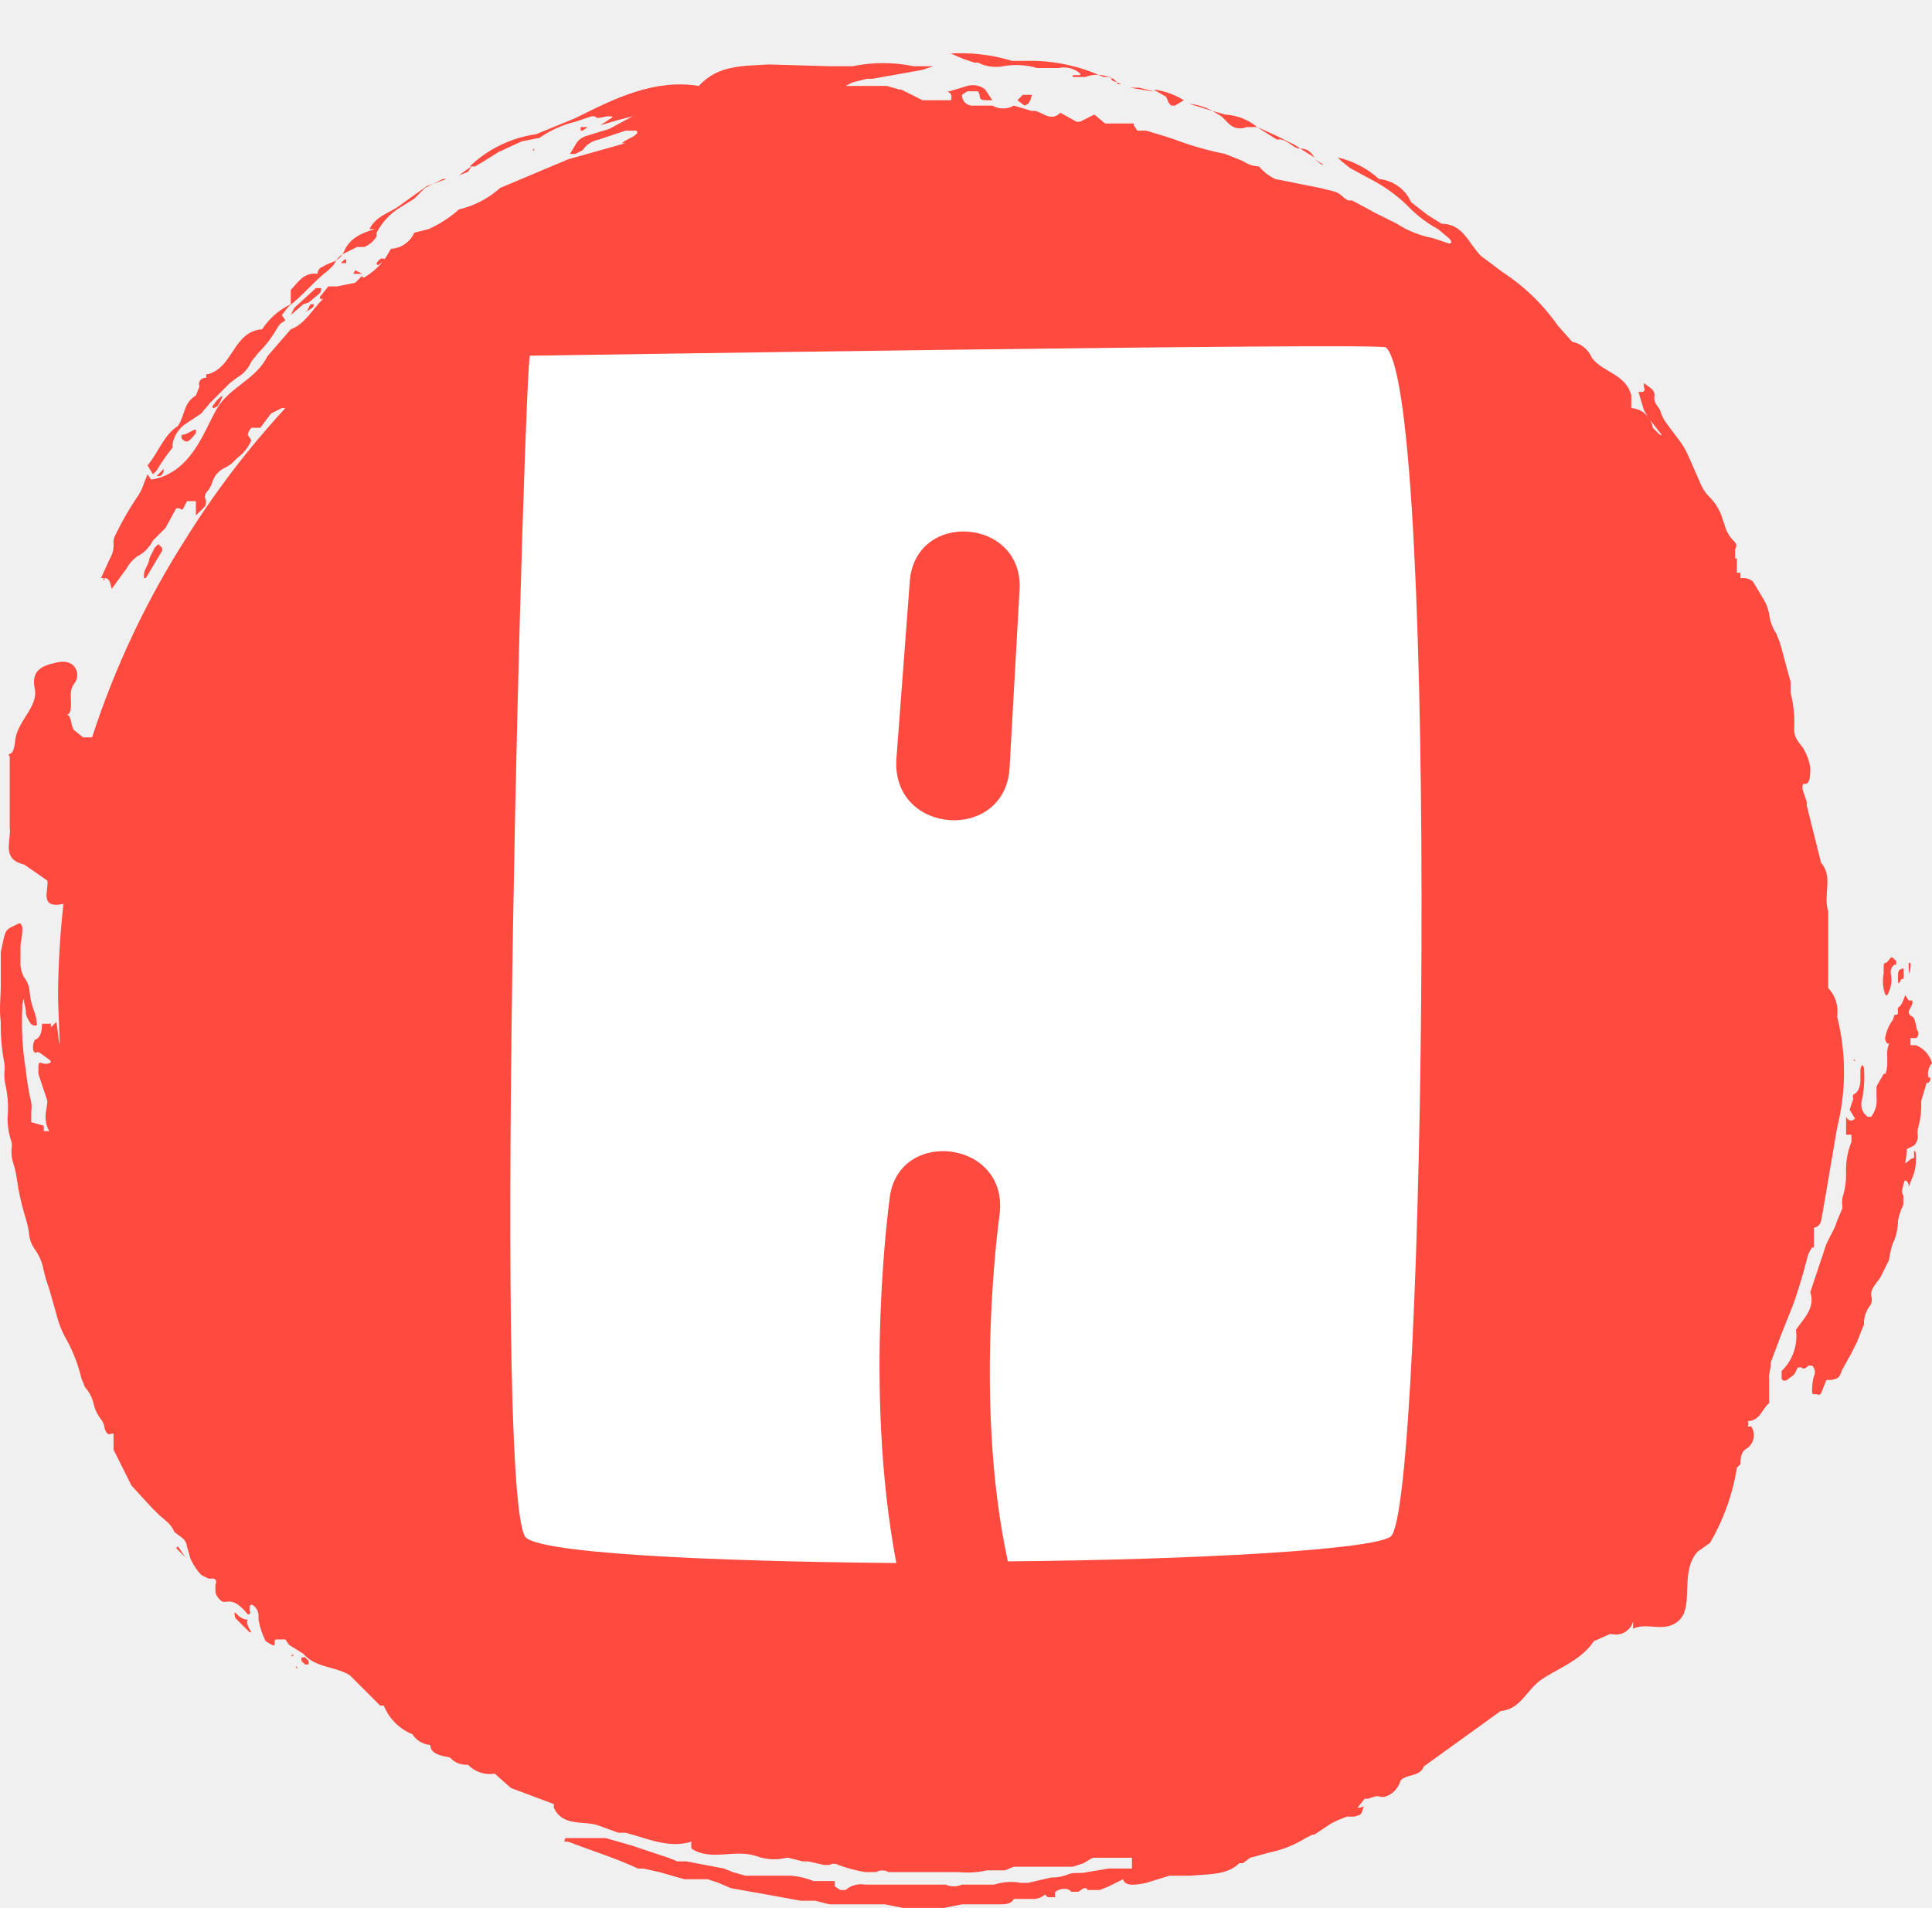
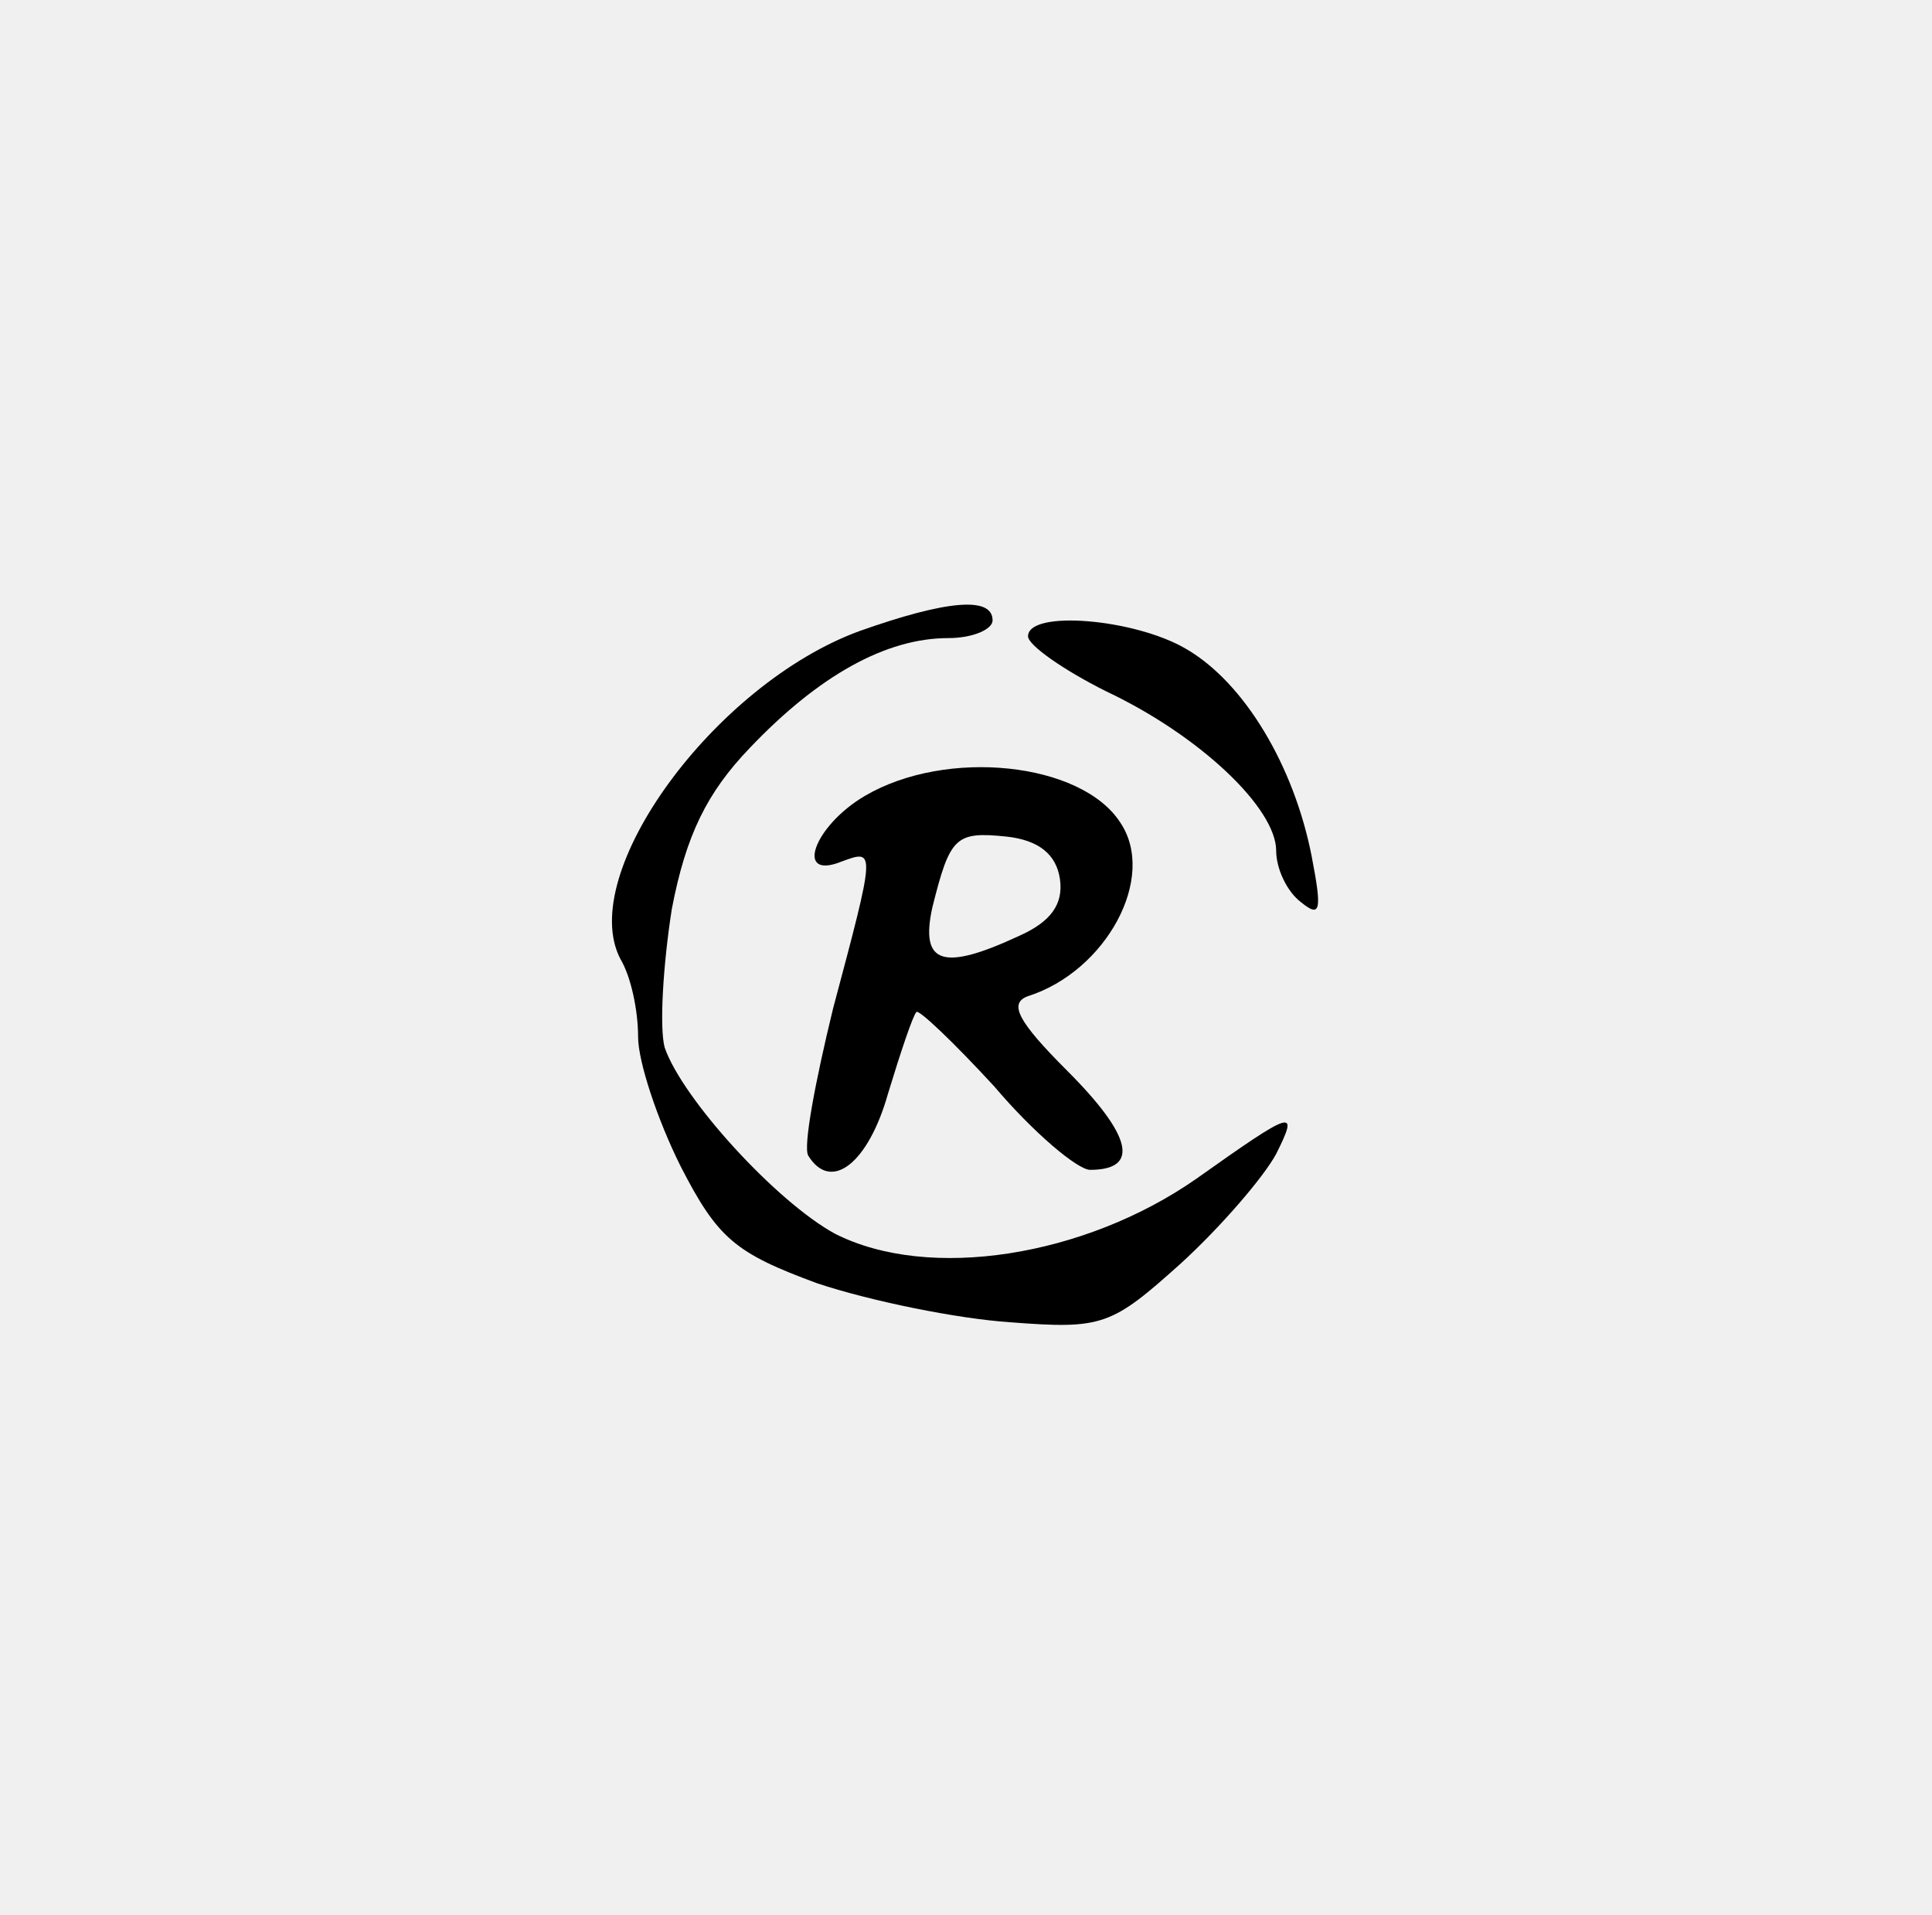
- <svg xmlns="http://www.w3.org/2000/svg" width="308.761" height="304.916" viewBox="0 0 106.008 104.687" class="css-1j8o68f" version="1.1" id="svg23">
-   <defs id="SvgjsDefs2684" />
-   <g id="SvgjsG2685" featurekey="rootContainer" transform="matrix(0.9820593,0,0,0.9820593,-0.05456052,0)" fill="#ff4a3f">
-     <g id="g17">
-       <path d="M19.8 15.3h.5l-.4-.2zm.5.1zm.8-.7c0 .1 0 .1.1.1l.4-.3c-.2-.1-.3-.1-.5.2zm.4-.2zm-4.1 2.3zm-.2.6l.3-.2c.1-.1.1-.2.1-.2h-.2l-.2.4c-.1-.1-.1 0 0 0zm2.2-2.9h-.1l-.2.2h.3zm-2.1 2.4l.6-.5c.1-.1.1-.2.1-.3h-.3l-1.2 1.1-.2.4.7-.6zm-1.1.8z" id="path3" />
-       <path d="M9.7 25v-.2a1.7 1.7 0 0 1 .7-1.1l.9-.6.5-.6.7-.7.4-.4.4-.3a1.9 1.9 0 0 0 .8-.9l.4-.5a5.9 5.9 0 0 0 1-1.3l.2-.3.3-.2-.2-.3.4-.5c.8-.6 1.4-1.4 2.2-2l.3-.3a1.4 1.4 0 0 1 .5-.6l.8-.4h.4a1.4 1.4 0 0 0 .7-.6V13a3.5 3.5 0 0 1 1.3-1.4l.8-.5.2-.2.4-.4 1-.5h.2l-1.1.4-1.4 1c-.6.5-1.4.6-1.8 1.4h.3c-.7.2-1.4.5-1.7 1.2s-.8.6-1.2.9a.4.4 0 0 0-.3.4c-.8-.1-1.1.5-1.5.9v.8a3.9 3.9 0 0 0-1.6 1.4c-1.6.1-1.6 2.1-3 2.5h-.1a.2.2 0 0 0 0 .2c-.3 0-.5.2-.4.5l-.2.5c-.7.4-.6 1.1-1 1.7-.8.5-1.1 1.5-1.7 2.2l.3.5.2-.2a11.6 11.6 0 0 1 .9-1.3zM53.9 3.3l.6.2h.2a2.2 2.2 0 0 0 1.4.2 4.1 4.1 0 0 1 1.9.1h1.2a1.4 1.4 0 0 1 1.2.3.1.1 0 0 1 0 .1H60a.1.1 0 0 0 0 .1h.7a1.8 1.8 0 0 1 1.3 0c.2 0 .1.1.2.2l.5.2h-.2c-.2-.4-.5-.4-.8-.4a9.7 9.7 0 0 0-4.3-.9h-.8A9.8 9.8 0 0 0 53 3h.2zm7.3 3.1zM50.3 4.7zm10.9 1.7h.2-.2zM19 14.7zm32.1-10zm17.6 2.2a.9.9 0 0 0 1 .2h.6a3.1 3.1 0 0 0-1.8-.7l-.7-.2.5.3zm-3.4-1.3c0 .1.1.2.2.3h.2l.5-.3a4.2 4.2 0 0 0-1.7-.6l.7.4zm7.4 2.7l.8.5c-.2-.3-.4-.5-.8-.5z" id="path5" />
-       <path d="M99 76.1l.6-1.6.6-1.5c.2-.5.6-1.8.8-2.6a1.7 1.7 0 0 1 .3-.7h.1v-1.1c.5-.1.4-.6.5-.9l.8-4.7a12.7 12.7 0 0 0 0-6.2 1.9 1.9 0 0 0-.5-1.6v-4.3c-.3-.9.3-1.9-.4-2.7L101 45a.4.4 0 0 0 0-.2l-.2-.6a.5.5 0 0 1 0-.4h.1c.3 0 .3-.5.3-.9a3 3 0 0 0-.4-1.1l-.3-.4a1.1 1.1 0 0 1-.2-.7 6.7 6.7 0 0 0-.2-2v-.6c-.2-.7-.4-1.5-.6-2.2l-.2-.5a2.5 2.5 0 0 1-.4-1.1 2.5 2.5 0 0 0-.3-.8l-.6-1a.8.8 0 0 0-.6-.2h-.1V32h-.2v-.8H97V31a.4.4 0 0 0 0-.1v-.2c.1-.2.1-.3-.1-.5a1.8 1.8 0 0 1-.4-.6l-.2-.6a2.9 2.9 0 0 0-.7-1.2 2.2 2.2 0 0 1-.5-.7l-.7-1.6a4.3 4.3 0 0 0-.6-1l-.6-.8a2.4 2.4 0 0 1-.4-.8l-.2-.3a.6.6 0 0 1-.1-.5.5.5 0 0 0-.2-.4l-.4-.3v.2c.1.2 0 .3-.1.3h-.2l.3 1 .3.5.7.9h-.1l-.2-.2-.2-.2a1.3 1.3 0 0 0-1.2-1.1v-.7c-.3-1.2-1.6-1.3-2.2-2.1a1.5 1.5 0 0 0-1.1-.9l-.8-.9a11.3 11.3 0 0 0-3.1-3l-.8-.6-.4-.3c-.7-.7-1-1.8-2.2-1.8l-.8-.5-.9-.7a2.2 2.2 0 0 0-1.8-1.3 5.1 5.1 0 0 0-2.3-1.2l.2.2.5.4 1.3.7a8.5 8.5 0 0 1 2.1 1.6 6.8 6.8 0 0 0 1.5 1.1l.6.5c.1.1.2.2.1.3H81l-.9-.3a5.6 5.6 0 0 1-2-.8l-1.2-.6-1.3-.7h-.2c-.3-.1-.4-.4-.8-.5l-.8-.2-2.5-.5a2.6 2.6 0 0 1-.9-.7 1.7 1.7 0 0 1-.9-.3l-1-.4a18.1 18.1 0 0 1-2.8-.8l-.6-.2-1-.3h-.5l-.2-.3v-.1h-1.6l-.6-.5-.4.2-.4.2h-.2l-.9-.5c-.6.6-1.1-.2-1.6-.1l-1-.3a1.2 1.2 0 0 1-1.2 0h-1.2a.6.6 0 0 1-.5-.6l.3-.2h.6a.7.7 0 0 1 .1.3c0 .2.2.2.5.2h.2l-.4-.6a1.1 1.1 0 0 0-1-.2l-1 .3H53c.3.2.2.3.2.5h-1.6l-.4-.2-.8-.4h-.1l-.7-.2h-2.3l.4-.2.8-.2h.3l1.7-.3 1.1-.2.6-.2h-1.1a8.4 8.4 0 0 0-3.4 0h-1.3L43 3.6c-1.4.1-2.8 0-3.9 1.2-2.5-.4-4.7.7-6.9 1.8l-2.2.9a6.7 6.7 0 0 0-3.7 1.8h.3l.5-.3.8-.5 1.3-.6 1-.2a6 6 0 0 1 2-.9l.9-.3h.2c.1.2.5 0 .7 0h.2c.1 0 .1.1 0 .1l-.6.4 1-.3.8-.2-1.3.7-1.3.4a1 1 0 0 0-.6.5l-.3.5h.3l.4-.2a1.4 1.4 0 0 1 .9-.6l1.5-.5h.5a.1.1 0 0 1 .1.2c-.2.2-.6.3-.8.5h.2l-3.2.9-3.8 1.6a5.2 5.2 0 0 1-2.3 1.2 6.6 6.6 0 0 1-1.7 1.1l-.8.2a1.5 1.5 0 0 1-1.3.9l-.3.5a3.7 3.7 0 0 1-1.2 1.1h-.1v-.1l-.2.2-.2.2-1 .2h-.5l-.4.5c-.1.1-.1.2 0 .2h.1c-.6.6-1 1.4-1.8 1.7L15 19.9c-.6 1.2-1.8 1.6-2.6 2.6s-1.4 3.9-3.9 4.3l-.2-.3-.2.5a2.7 2.7 0 0 1-.4.8 16.9 16.9 0 0 0-1.2 2.1.8.8 0 0 0-.1.5 1.4 1.4 0 0 1-.2.8l-.5 1.1h.2c.3 0 .3.3.4.6l.8-1.1a2.2 2.2 0 0 1 .6-.7 2 2 0 0 0 .9-.9l.3-.3.4-.4.6-1.1h.2c.1.1.1.1.2 0l.2-.4h.5v.8l.5-.5a.5.5 0 0 0 0-.5.4.4 0 0 1 .1-.3 1.5 1.5 0 0 0 .3-.5 1.3 1.3 0 0 1 .8-.9l.3-.2.3-.3a2.4 2.4 0 0 0 .8-1l-.2-.3c0-.1.1-.3.2-.4h.5l.6-.8.6-.3h.2a48.8 48.8 0 0 0-5.5 7.2h-.1.1a48.4 48.4 0 0 0-5.3 11.2h-.5l-.5-.4c-.2-.2-.1-.7-.4-.9h.1c.3-.5-.1-1.2.3-1.7s.1-1.4-.9-1.2-1.5.5-1.3 1.5-1 1.8-1.1 2.9-.5.5-.3.9v3.9c.1.8-.5 1.8.8 2.1l1.3.9c.1.5-.5 1.6.9 1.3a49.2 49.2 0 0 0-.3 5c0 1.1.1 2.2.1 3.3v-.4c-.1-.4-.1-.8-.2-1.3l-.3.3v-.2h-.5c0 .5-.1.8-.4.9a.9.9 0 0 0-.1.5c0 .1.1.3.2.2s.4.2.7.4-.2.3-.4.2-.2.1-.2.3v.3l.5 1.5c0 .3-.1.6-.1.9a1.7 1.7 0 0 0 .2.8h-.3v-.3l-.7-.2v-.6a1.5 1.5 0 0 0 0-.5 14.6 14.6 0 0 1-.3-1.8 16.6 16.6 0 0 1-.2-3.5.9.9 0 0 1 .1-.5v.2a2.9 2.9 0 0 1 .1.5.8.8 0 0 0 .1.4c.1.2.2.4.4.4s.1-.1.1-.2a2.1 2.1 0 0 0-.1-.5 4.2 4.2 0 0 1-.3-1.3 1.5 1.5 0 0 0-.3-.7 1.6 1.6 0 0 1-.2-.9v-.8c0-.3.1-.6.1-.9a.5.5 0 0 0-.1-.4h-.1c-.8.4-.7.2-1 1.6V55c0 .7-.1 1.4 0 2.1a10.8 10.8 0 0 0 .2 2.3 1.8 1.8 0 0 1 0 .5 3.1 3.1 0 0 0 .1.9 5.9 5.9 0 0 1 .1 1.3 3.9 3.9 0 0 0 .2 1.7 1.2 1.2 0 0 1 0 .4 2.1 2.1 0 0 0 .1.8 4.9 4.9 0 0 1 .2.9 14 14 0 0 0 .5 2.2 5 5 0 0 1 .2 1 1.7 1.7 0 0 0 .3.7 2.9 2.9 0 0 1 .5 1.2 8.5 8.5 0 0 0 .3 1l.4 1.4a5.4 5.4 0 0 0 .6 1.5 8.5 8.5 0 0 1 .8 2.1l.2.5a2.1 2.1 0 0 1 .5 1 2.1 2.1 0 0 0 .4.8 1 1 0 0 1 .2.5c.1.3.2.4.4.3h.1v.9l.5 1 .5 1 1.1 1.2.4.4c.3.3.7.5.9 1l.4.3a.7.7 0 0 1 .3.5l.2.7a3.3 3.3 0 0 0 .6.9l.4.2h.3a.2.2 0 0 1 .1.3 2.5 2.5 0 0 0 0 .5.9.9 0 0 0 .4.5h.2c.4-.1.8.2 1.2.7h.1c0-.1.1-.1 0-.2v-.2c0-.1.1-.2.2-.1a.7.7 0 0 1 .3.6v.2a4.3 4.3 0 0 0 .4 1.2c.5.3.5.3.5.1s0-.2.2-.2h.4l.2.3.8.5c.7.8 1.8.7 2.6 1.2l1.7 1.7h.2a2.9 2.9 0 0 0 1.6 1.6 1.3 1.3 0 0 0 1 .6c0 .5.6.6 1.1.7a1.2 1.2 0 0 0 .8.4h.2a1.7 1.7 0 0 0 1.5.5l.9.8 2.4.9v.2c.5 1.1 1.7.7 2.5 1l1.1.4h.4c1.2.3 2.4.9 3.7.5a.7.7 0 0 0 0 .4c1.1.7 2.4 0 3.6.4a2.9 2.9 0 0 0 1.7.1h.1l.8.2h.3l.9.2h.3a.5.5 0 0 1 .5 0 7.9 7.9 0 0 0 1.5.4h.6a.7.7 0 0 1 .7 0h3.9a5 5 0 0 0 1.6-.1h1l.5-.2H60l.6-.2.5-.3h2.2v.6H62l-1.2.2c-.4.1-.7 0-1 .1a2.4 2.4 0 0 1-1 .2l-1.3.3h-.4a3.1 3.1 0 0 0-1.5.1h-1.8a1.1 1.1 0 0 1-.9 0h-4.5a1.3 1.3 0 0 0-1.1.3H47l-.3-.2v-.3h-1.2a4.1 4.1 0 0 0-1.3-.3h-2.5l-.7-.2-.5-.2-2.1-.4h-.5l-.5-.2-2.1-.7-1.4-.4h-2.2c-.1 0-.1.1-.1.2h.2c1.3.5 2.6.9 3.9 1.5h.3l.9.2 1.4.4h1.3l.6.2.7.3 1.7.3 1.1.2 1.1.2h.8l.8.2h3.1l1 .2h2.3l1-.2H56c.4 0 .6-.1.7-.3h1a1 1 0 0 0 .8-.3c-.1.1 0 .1.1.2h.4v-.2c0-.1 0-.1.2-.2s.6-.1.7.1h.4l.3-.2c.2 0 .2 0 .2.1h.7l.5-.2.8-.4c.1.3.4.4 1.3.2l1.3-.4h1.2c.9-.1 2 0 2.7-.7h.2l.4-.3 1.1-.3a6.1 6.1 0 0 0 2-.8l.4-.2h.1l.9-.6.4-.2.5-.2h.4c.4-.1.4-.1.5-.4s0-.1-.2-.1h-.1l.4-.5h.2c.3-.1.5-.2.7-.1h.2a1.3 1.3 0 0 0 .9-.9c.3-.4 1.1-.2 1.3-.8l4.3-3.1c1.1-.1 1.4-1.1 2.2-1.7s2.3-1.1 3-2.2l.9-.4h.1a1 1 0 0 0 1.2-.7v.4c.8-.4 1.8.3 2.6-.5s0-2.7 1-3.8l.7-.5a12.1 12.1 0 0 0 1.5-4.2l.2-.2c0-.3 0-.7.4-.9a.9.9 0 0 0 .2-1.2h-.2a.3.3 0 0 0 0-.3c.7 0 .8-.7 1.2-1V77a.5.5 0 0 1 0-.2 3.8 3.8 0 0 0 .1-.7zM5.9 32.2z" id="path7" />
-       <path d="M26.4 9.3l-.3.2-.4.3.5-.2zm6.1-2h.1l.3-.2h-.4zm-2.6 1l-.1.1h.1v-.1zm-1.5 1.4zm1.3-.2zm-6.3 3.1zM9.2 26.2l-.4.4H9a.4.4 0 0 0 .2-.4zm3-3.5a2.1 2.1 0 0 0 .3-.6 1.5 1.5 0 0 0-.5.5c-.1.1-.1.2 0 .2zM11 24.2V24c-.2 0-.5.3-.8.3v.2c.3.3.4.2.8-.3zm3 66.2zM73.9 9.2h.1l-.5-.3zm-2.5-1.4c.5-.1.8.4 1.2.5h.1l-.3-.2-1-.5-1.1-.5.3.2zM52.8 3.1zm11.7 2h-.1l-1.2-.2h.5zm2 .7l1.3.4a3.3 3.3 0 0 0-1.3-.4zm-9 0a1 1 0 0 0 .2-.5h-.5l-.3.3.4.3zm9 1.6zM49.9 4.2zm2.9.7zM48.5 4zm13.8 2.1a.5.5 0 0 0 0 .1zm44.8 52.3h-.3V58h.3c.1 0 .2-.3.1-.4s-.1-.7-.3-.8a.3.3 0 0 1-.2-.3l.2-.4a.4.4 0 0 0 0-.2h-.2l-.2-.3c-.1.3-.2.6-.4.7a.5.5 0 0 0 0 .2c0 .1 0 .2-.1.2h-.1a1.1 1.1 0 0 1-.1.3 2.3 2.3 0 0 0-.4.9.4.4 0 0 0 .1.4h.1a1.7 1.7 0 0 0-.1.8v.4a1.8 1.8 0 0 1-.1.5h-.1l-.4.7v.6a1.5 1.5 0 0 1-.3 1.1h-.2l-.2-.2a.9.9 0 0 1-.1-.8 6.5 6.5 0 0 0 .1-1.7c0-.1-.1-.2-.1-.2a.5.5 0 0 0-.1.3v.6c0 .2-.1.6-.3.7s-.1.2-.1.3l-.2.6.3.5c-.2.2-.4.1-.5-.1v1h.3v.4a4.2 4.2 0 0 0-.3 1.4 3.3 3.3 0 0 0 0 .4 4 4 0 0 1-.2 1.3 2 2 0 0 0 0 .6l-.3.7a3.2 3.2 0 0 1-.3.7l-.3.6-.9 2.7c.3.9-.4 1.5-.8 2.1a2.7 2.7 0 0 1-.8 2.3v.4c0 .1.1.2.3.1l.4-.3.2-.4h.2c.1.1.2.1.4-.1h.2a.5.5 0 0 1 .1.6 2.9 2.9 0 0 0-.1.8c0 .1 0 .2.1.2h.2c.1.1.2 0 .3-.3l.2-.5h.3c.4-.1.4-.1.6-.6l.5-.9.3-.6.4-1a1.6 1.6 0 0 1 .3-1 .6.6 0 0 0 .1-.6c0-.2 0-.3.2-.6l.3-.4.5-1a4.7 4.7 0 0 1 .2-.9 3 3 0 0 0 .3-1.3 3.8 3.8 0 0 1 .3-.9v-.5c-.1-.2-.1-.2 0-.6s.1-.2.2-.2a.4.4 0 0 1 .1.3l.2-.5a2.3 2.3 0 0 0 .2-.9v-.3c0-.1 0-.3-.1-.3v.4c-.2 0-.3.2-.5.3a6.4 6.4 0 0 0 .1-.8l.4-.2a.7.7 0 0 0 .2-.6 1.4 1.4 0 0 1 0-.3 4.8 4.8 0 0 0 .2-1.4v-.2l.3-1h.1a.3.3 0 0 0 .1-.3h-.1a.9.9 0 0 1 .2-.8 1.5 1.5 0 0 0-.9-1zm-1.2 7.8zm-.2-9.9zm0 0zM9.1 30.8a.3.3 0 0 0 0-.2l-.2-.2-.2.2-.3.6c0 .3-.3.6-.3.9v.2h.1zm96.3 24.8h.1a1.7 1.7 0 0 0 .2-1.2.5.5 0 0 1 .2-.5h.1v-.2l-.2-.2h-.1c-.1.1-.2.3-.3.3s-.1.1-.1.3v.3a2.2 2.2 0 0 0 .1 1.2zM13.2 90.1c-.1 0 0 .2 0 .3l.8.8h.1c-.2-.3-.3-.6-.2-.7a.9.9 0 0 1-.5-.2zm.8.3zm92.3-35.7h.1a2 2 0 0 0 0-.6c-.3.1-.3.1-.3.6s.1.1.2 0z" id="path9" />
-       <path d="M106.7 62a.6.6 0 0 0 .1-.5c0-.1-.1-.2-.1-.1h-.2v.2c0 .4.1.5.2.4zm.1-8.2h-.1v.6a1 1 0 0 0 .1-.6zM17.1 92.6h-.2v.2l.2.2h.2v-.2zm86.6-33.3c0-.1 0-.1-.1-.1zM9.9 86.5l.5.5-.4-.6z" id="path11" />
-       <circle cx="10.5" cy="87.1" transform="rotate(-24.8 10.4 87.159)" id="circle13" />
-       <path d="M9.7 30.1h-.1v.2-.2h.1zm83.2-6.6l-.2-.3h-.1zm-14.7 77.1zM5.9 32.2zm-.1.2a.3.3 0 0 0 .1-.2v.2zm1.9-4.9zM61.5 2.4zm42.8 58.2v.1-.1zM16.4 92.5h-.1c.1.1.2 0 .1-.1zm.2.7h.1l-.1-.1v.1zm73.9-71.3zm15.2 34.4zM14.6 91.7zm92.1-37zm-.8 11.4zM34.6 0z" id="path15" />
-     </g>
-   </g>
-   <g id="SvgjsG2686" featurekey="nameFeature-0" transform="matrix(2.284354,0,0,2.284354,27.98006,-5.60952)" fill="#ffffff">
-     <path d="M9.6 16.48 l-0.32 4.24 c-0.08 1.8 2.6 1.96 2.72 0.2 l0.24 -4.28 c0.12 -1.76 -2.56 -1.96 -2.64 -0.16 z M0.48 11 l0 0 c0.04 0 20.48 -0.32 20.56 -0.2 c1.28 1.12 0.96 27.8 0.12 28.56 c-0.4 0.32 -4.64 0.56 -9.2 0.6 c-0.84 -3.84 -0.2 -8.32 -0.2 -8.32 c0.24 -1.8 -2.44 -2.12 -2.64 -0.4 c0 0.04 -0.64 4.52 0.16 8.76 c-4.56 -0.04 -8.68 -0.24 -8.92 -0.64 c-0.8 -1.44 0 -28.28 0.12 -28.36 z" id="path20" />
+ <svg xmlns="http://www.w3.org/2000/svg" version="1.0" width="109pt" height="108pt" viewBox="0 0 109 108" preserveAspectRatio="xMidYMid meet">
+   <g transform="translate(0,108) scale(0.1,-0.1)" fill="#000000" stroke="none">
+     <path d="M485 724 c-82 -30 -160 -137 -135 -185 6 -10 10 -29 10 -44 0 -14 11 -47 24 -73 21 -41 31 -49 77 -66 30 -10 79 -20 109 -22 52 -4 57 -2 96 33 23 21 47 49 54 62 13 26 10 25 -45 -14 -63 -44 -151 -58 -204 -31 -33 18 -86 76 -96 105 -3 11 -1 46 4 78 8 42 20 66 44 91 39 41 77 62 112 62 14 0 25 5 25 10 0 14 -27 11 -75 -6z" />
+     <path d="M580 721 c0 -5 20 -19 44 -31 53 -25 96 -66 96 -90 0 -10 6 -23 14 -29 11 -9 12 -5 6 26 -10 51 -38 98 -71 117 -29 17 -89 22 -89 7z" />
+     <path d="M488 631 c-29 -17 -40 -48 -13 -37 19 7 19 7 -5 -83 -10 -41 -17 -78 -14 -83 13 -21 34 -4 45 35 7 23 14 44 16 46 1 2 21 -17 44 -42 22 -26 47 -47 54 -47 28 0 24 19 -13 56 -28 28 -33 38 -22 42 44 14 73 67 52 98 -22 34 -98 42 -144 15z m110 -47 c2 -14 -5 -24 -23 -32 -43 -20 -56 -16 -49 16 10 40 13 43 42 40 18 -2 28 -10 30 -24z" />
  </g>
</svg>
